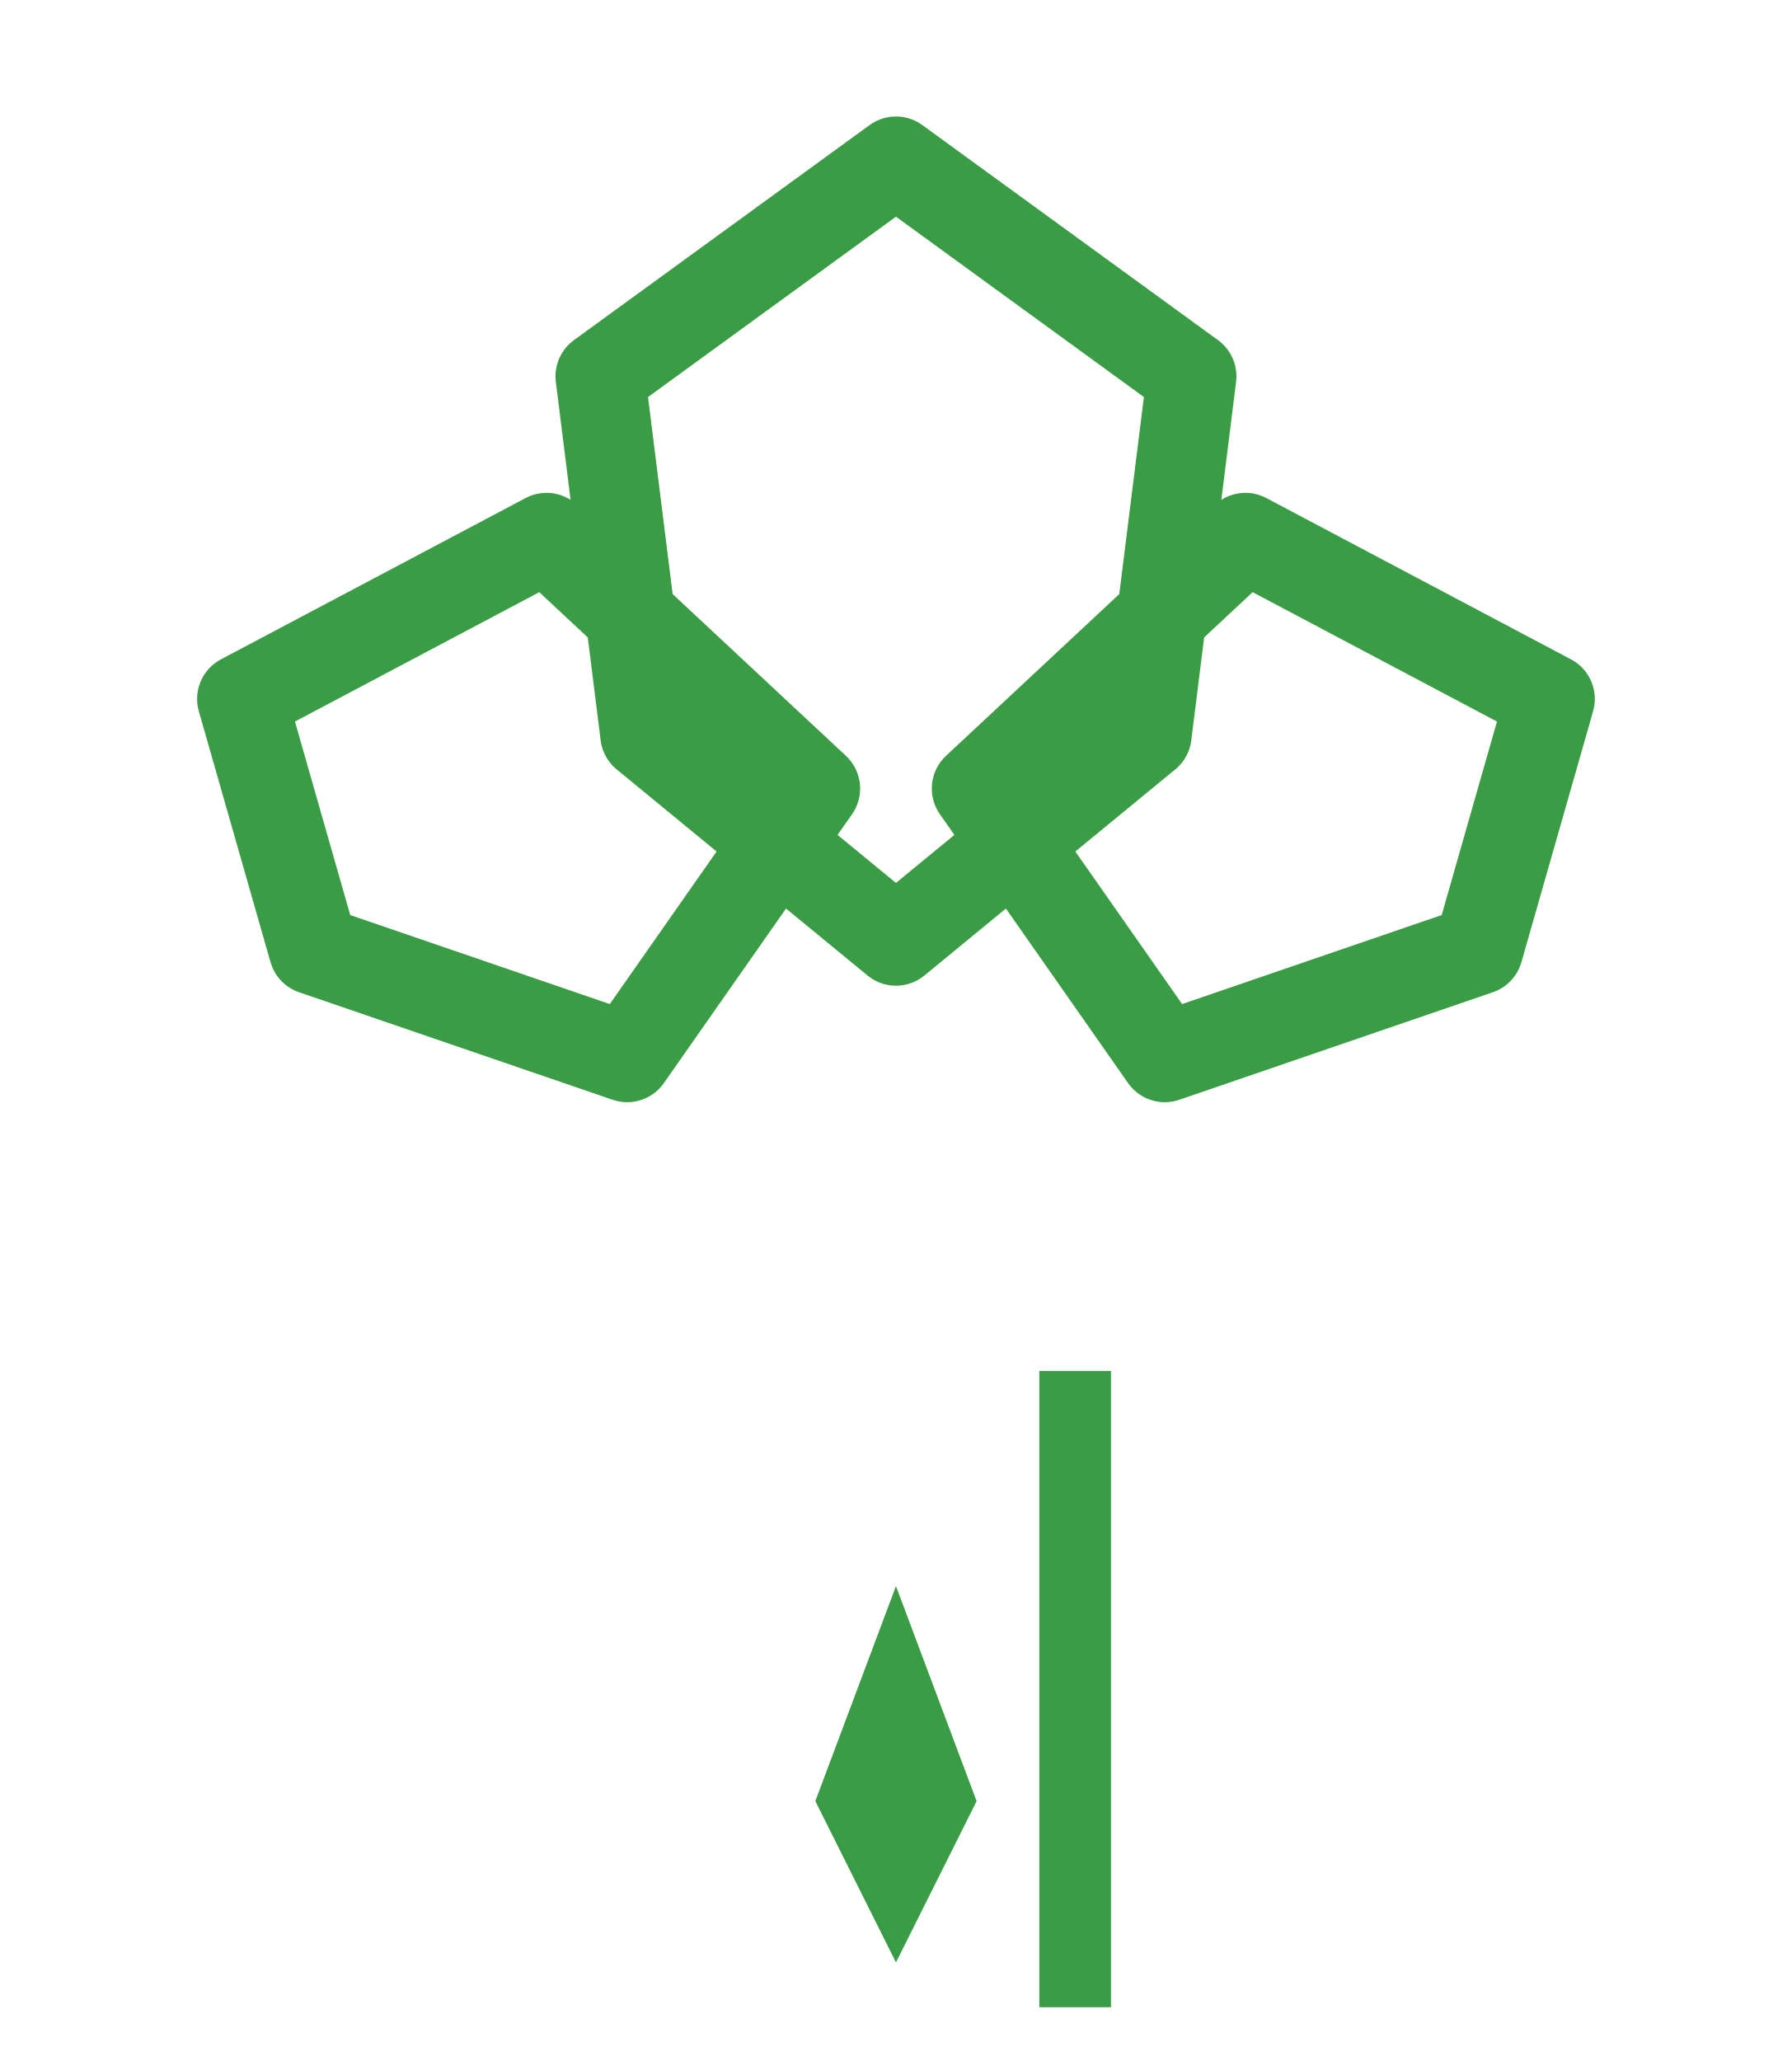
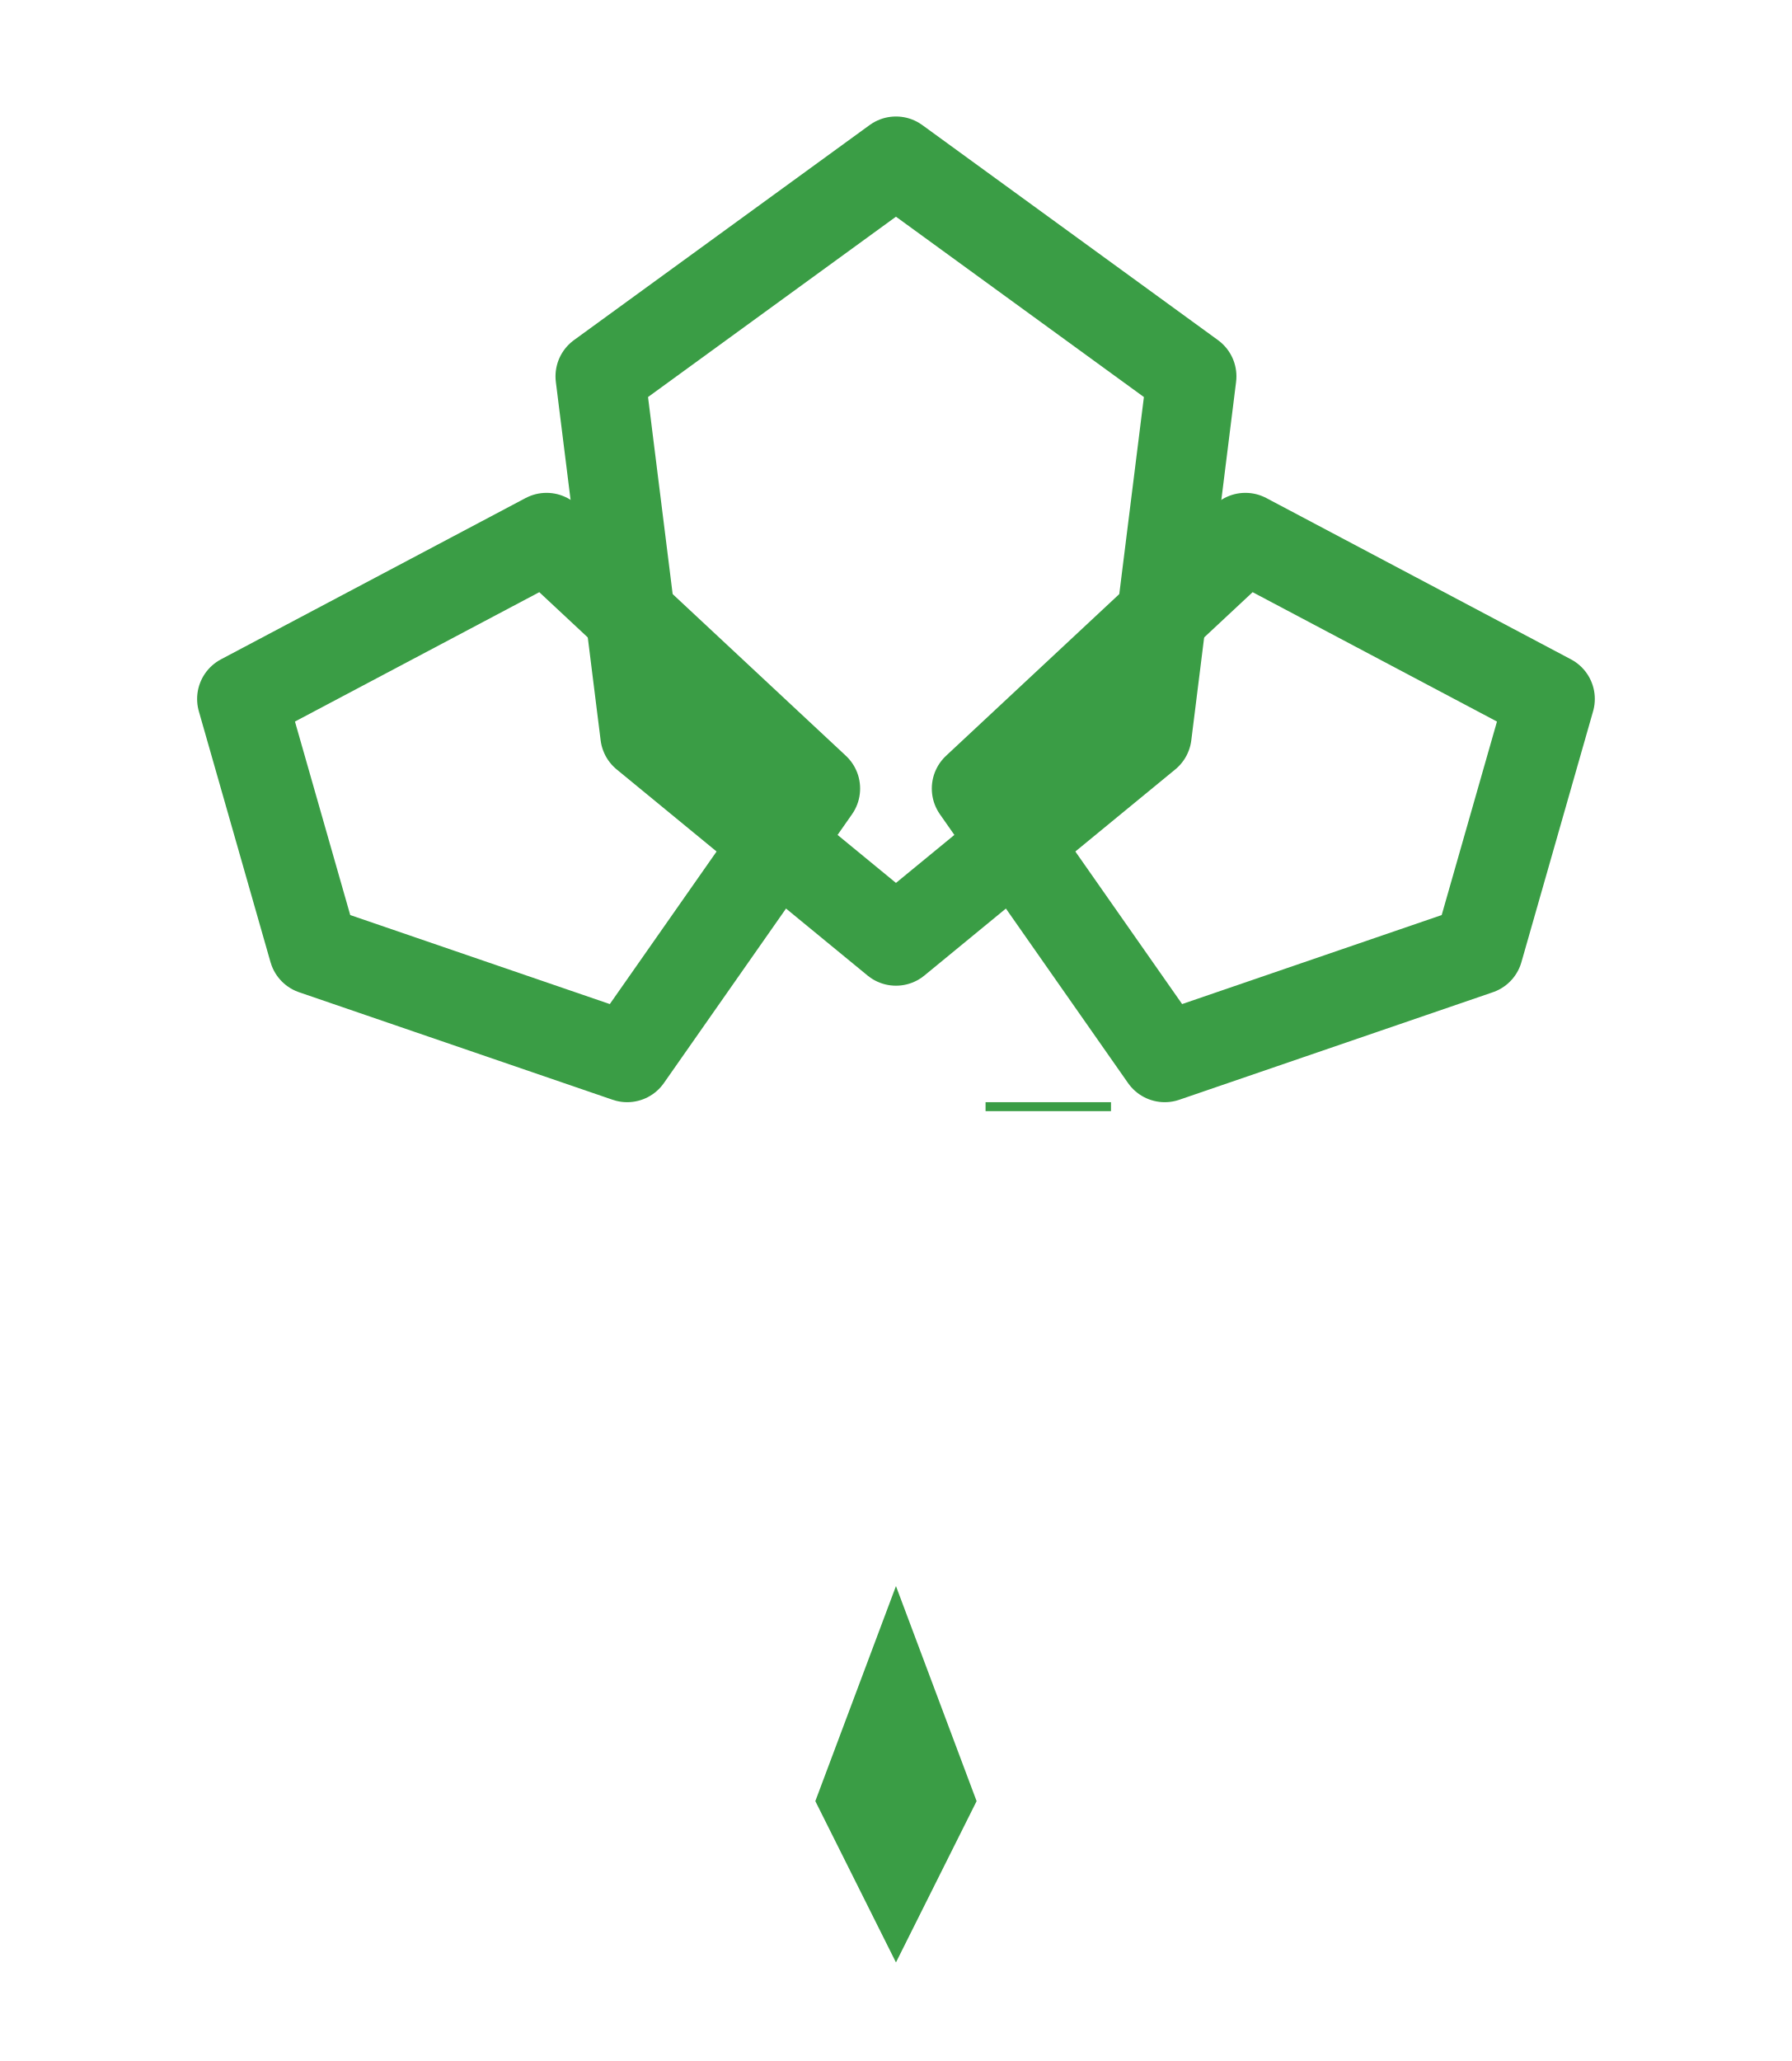
<svg xmlns="http://www.w3.org/2000/svg" viewBox="0 0 200 230" width="200" height="230">
  <g fill="none" stroke="#3A9D45" stroke-width="10" stroke-linejoin="round" stroke-linecap="round">
    <path d="       M 100 18       L 133 42       L 128 82       L 100 105       L 72 82       L 67 42       Z     " />
    <path d="       M 27 78       L 61 60       L 91 88       L 70 118       L 35 106       Z     " />
    <path d="       M 173 78       L 139 60       L 109 88       L 130 118       L 165 106       Z     " />
  </g>
-   <path d="       M 116 153       L 124 153       L 124 224       L 116 224       Z     " fill="#3A9D45" />
+   <path d="       M 110 123       L 124 123       L 124 124       L 110 124       Z     " fill="#3A9D45" />
  <path d="       M 100 101       L 100 177       L 91 201       L 100 219       L 109 201       L 100 177       Z     " fill="#3A9D45" />
</svg>
